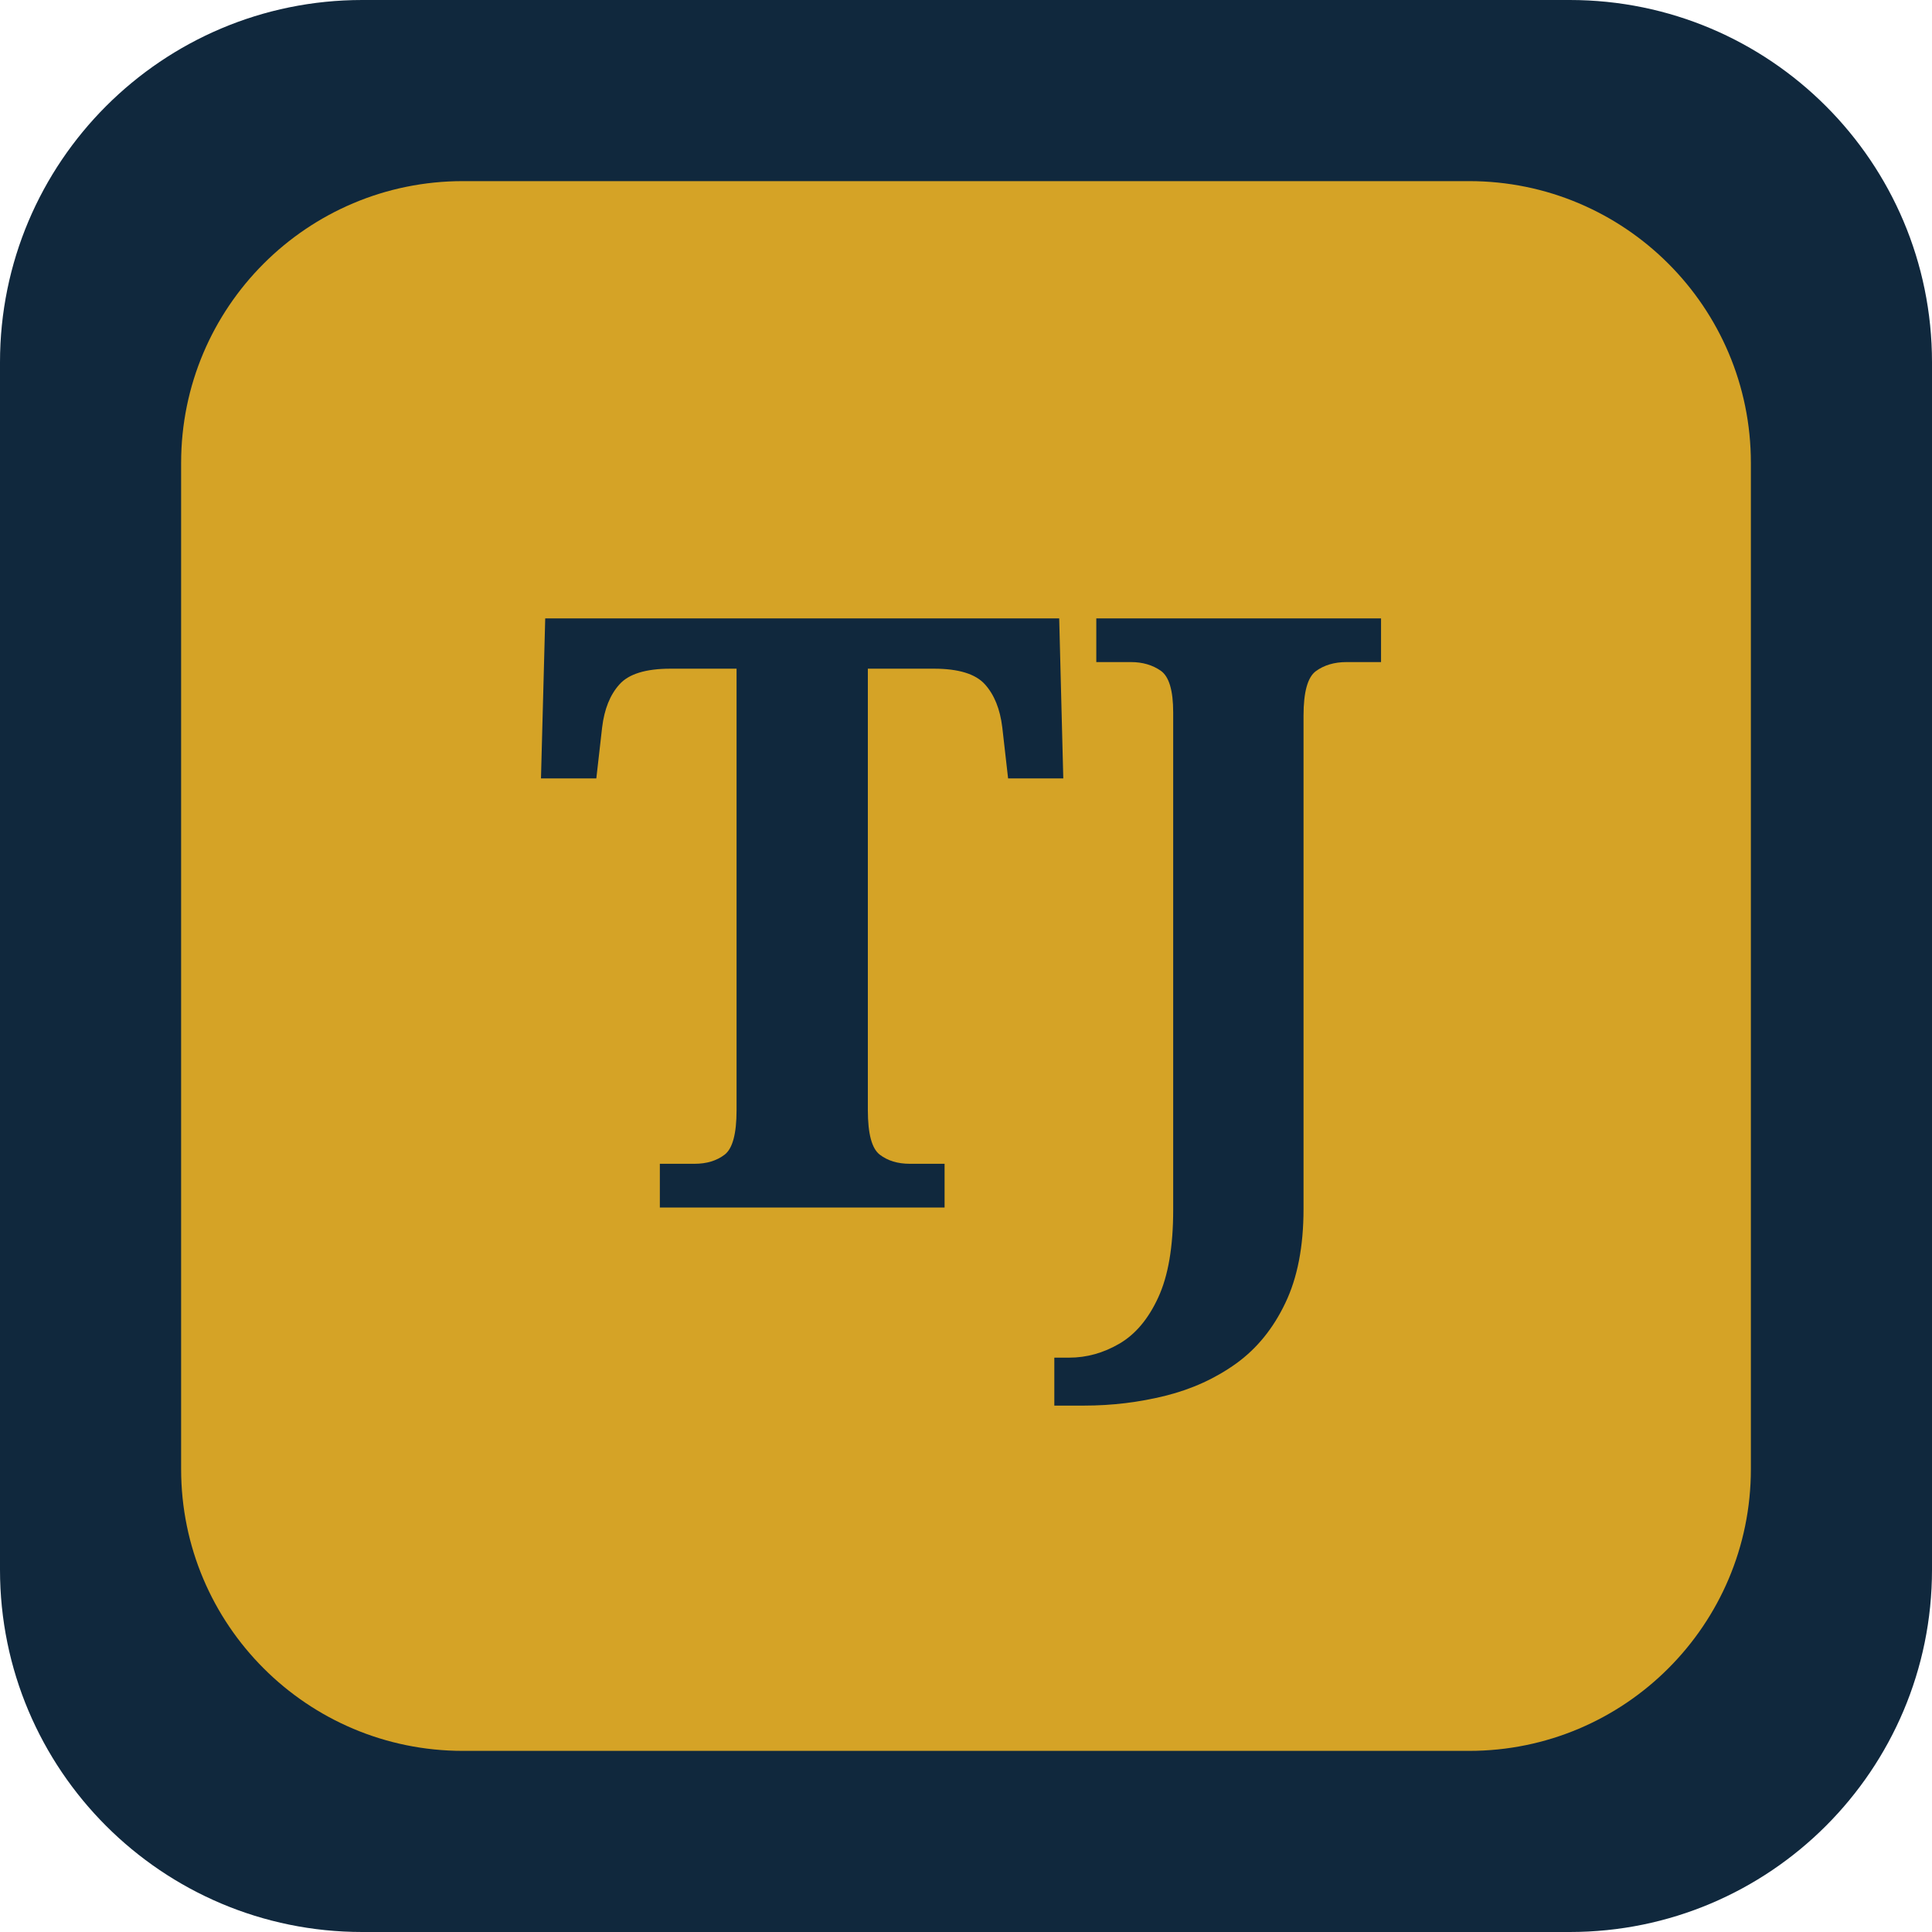
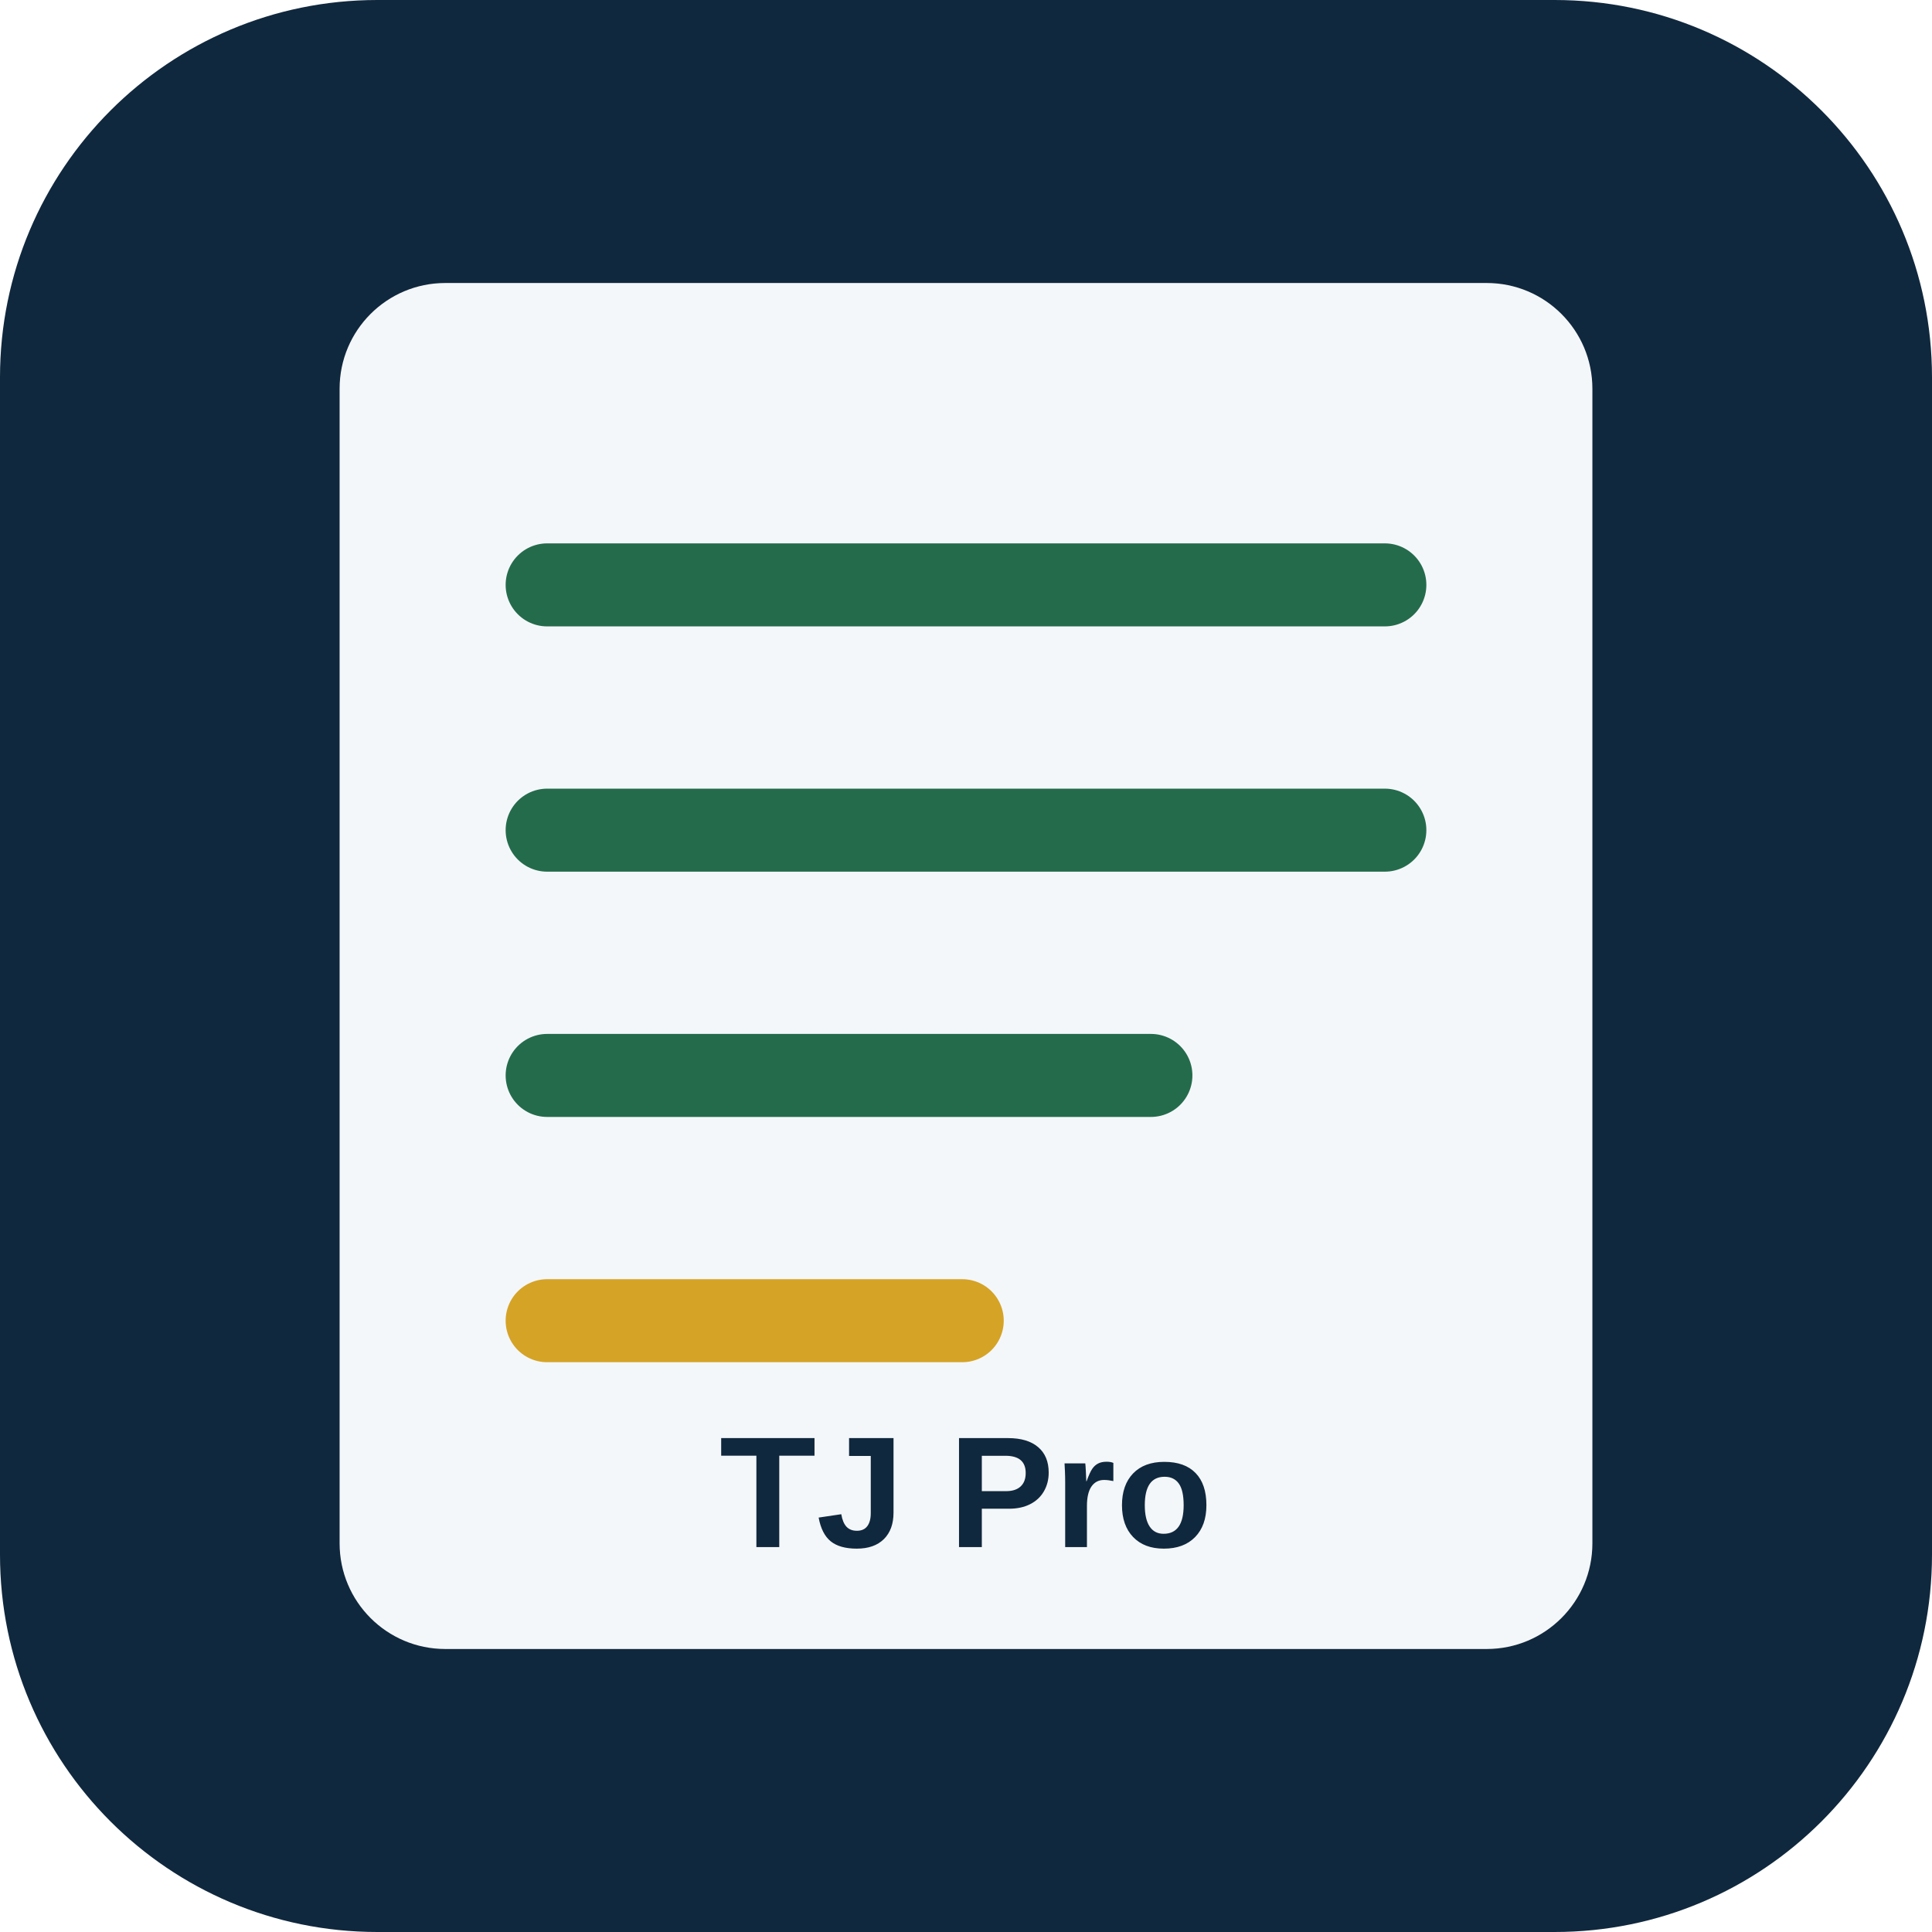
- <svg xmlns="http://www.w3.org/2000/svg" viewBox="0 0 192 192">
-   <rect width="192" height="192" rx="36" fill="#10283d" />
-   <rect x="18" y="18" width="156" height="156" rx="28" fill="#d5a326" />
-   <text x="96" y="120" font-size="82" font-family="Georgia,serif" font-weight="bold" text-anchor="middle" fill="#10283d">TJ</text>
+ <svg xmlns="http://www.w3.org/2000/svg" viewBox="0 0 512 512">
+   <rect width="512" height="512" rx="100" fill="#10283d" />
+   <rect x="90" y="75" width="332" height="362" rx="28" fill="#f4f7fa" />
+   <path d="M145 155h222M145 220h222M145 285h160" stroke="#246b4c" stroke-width="22" stroke-linecap="round" />
+   <path d="M145 350h110" stroke="#d5a326" stroke-width="22" stroke-linecap="round" />
+   <text x="256" y="410" text-anchor="middle" font-family="Arial" font-size="42" font-weight="bold" fill="#10283d">TJ Pro</text>
</svg>
